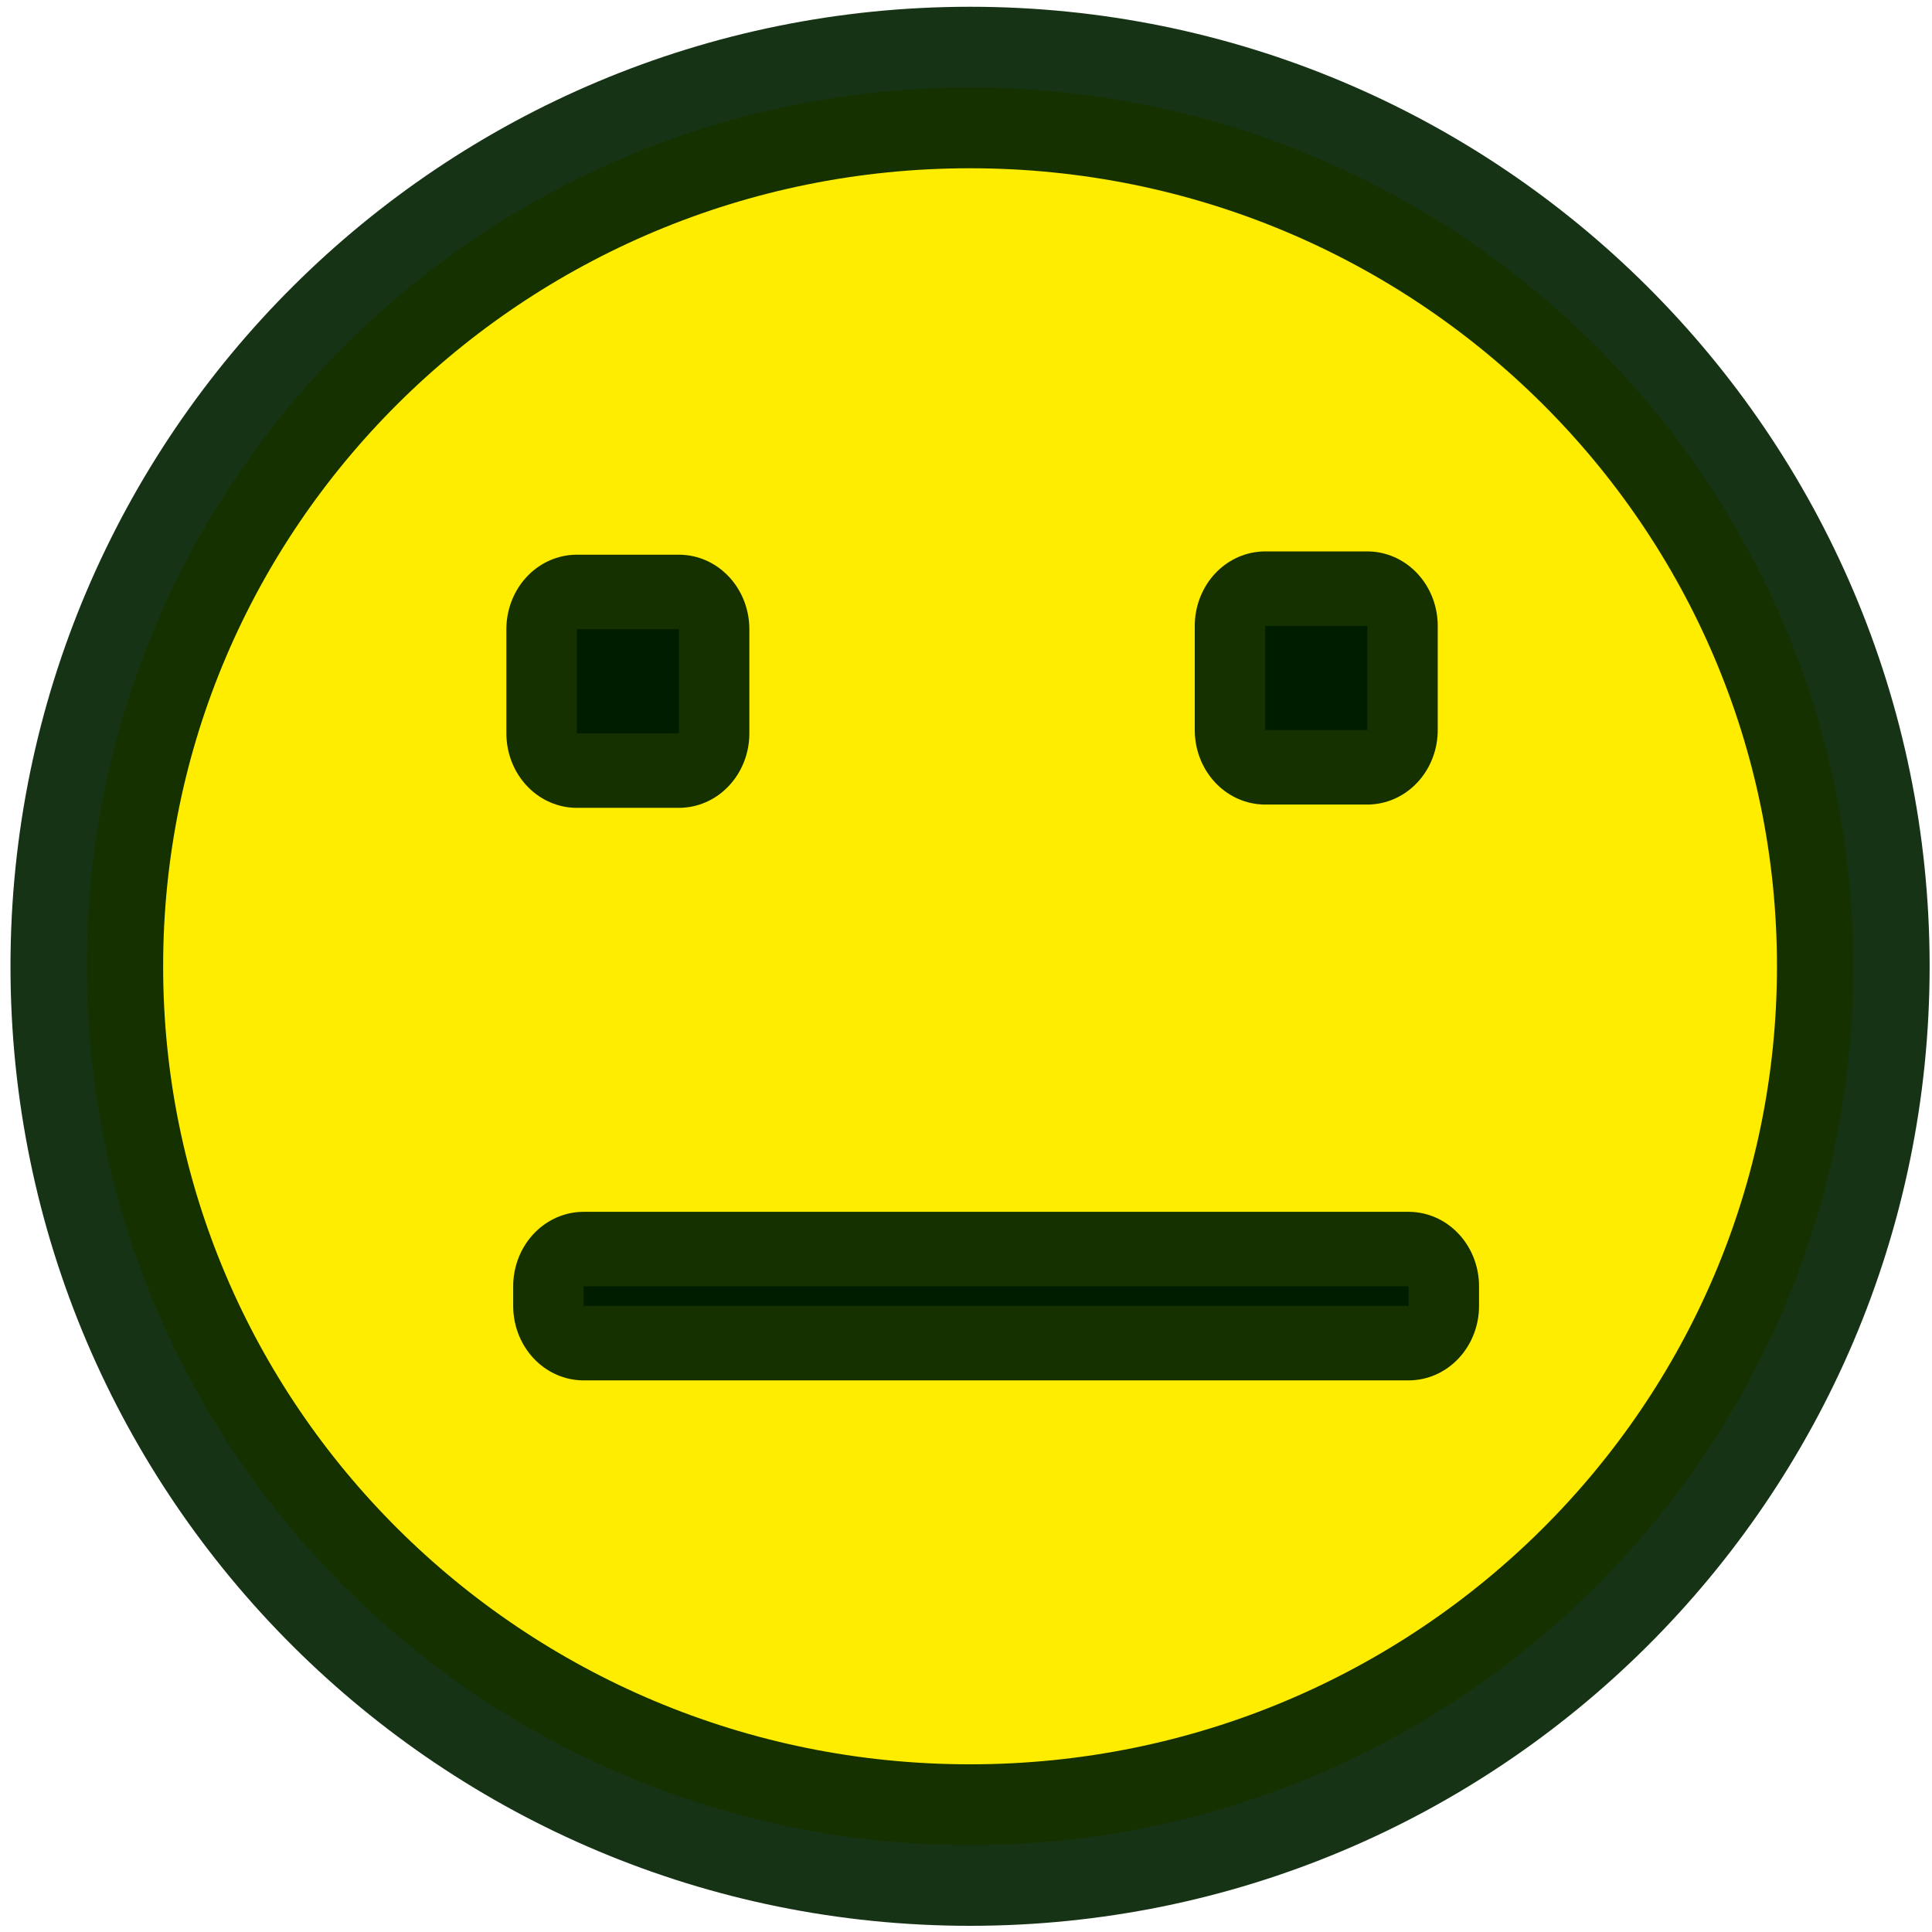
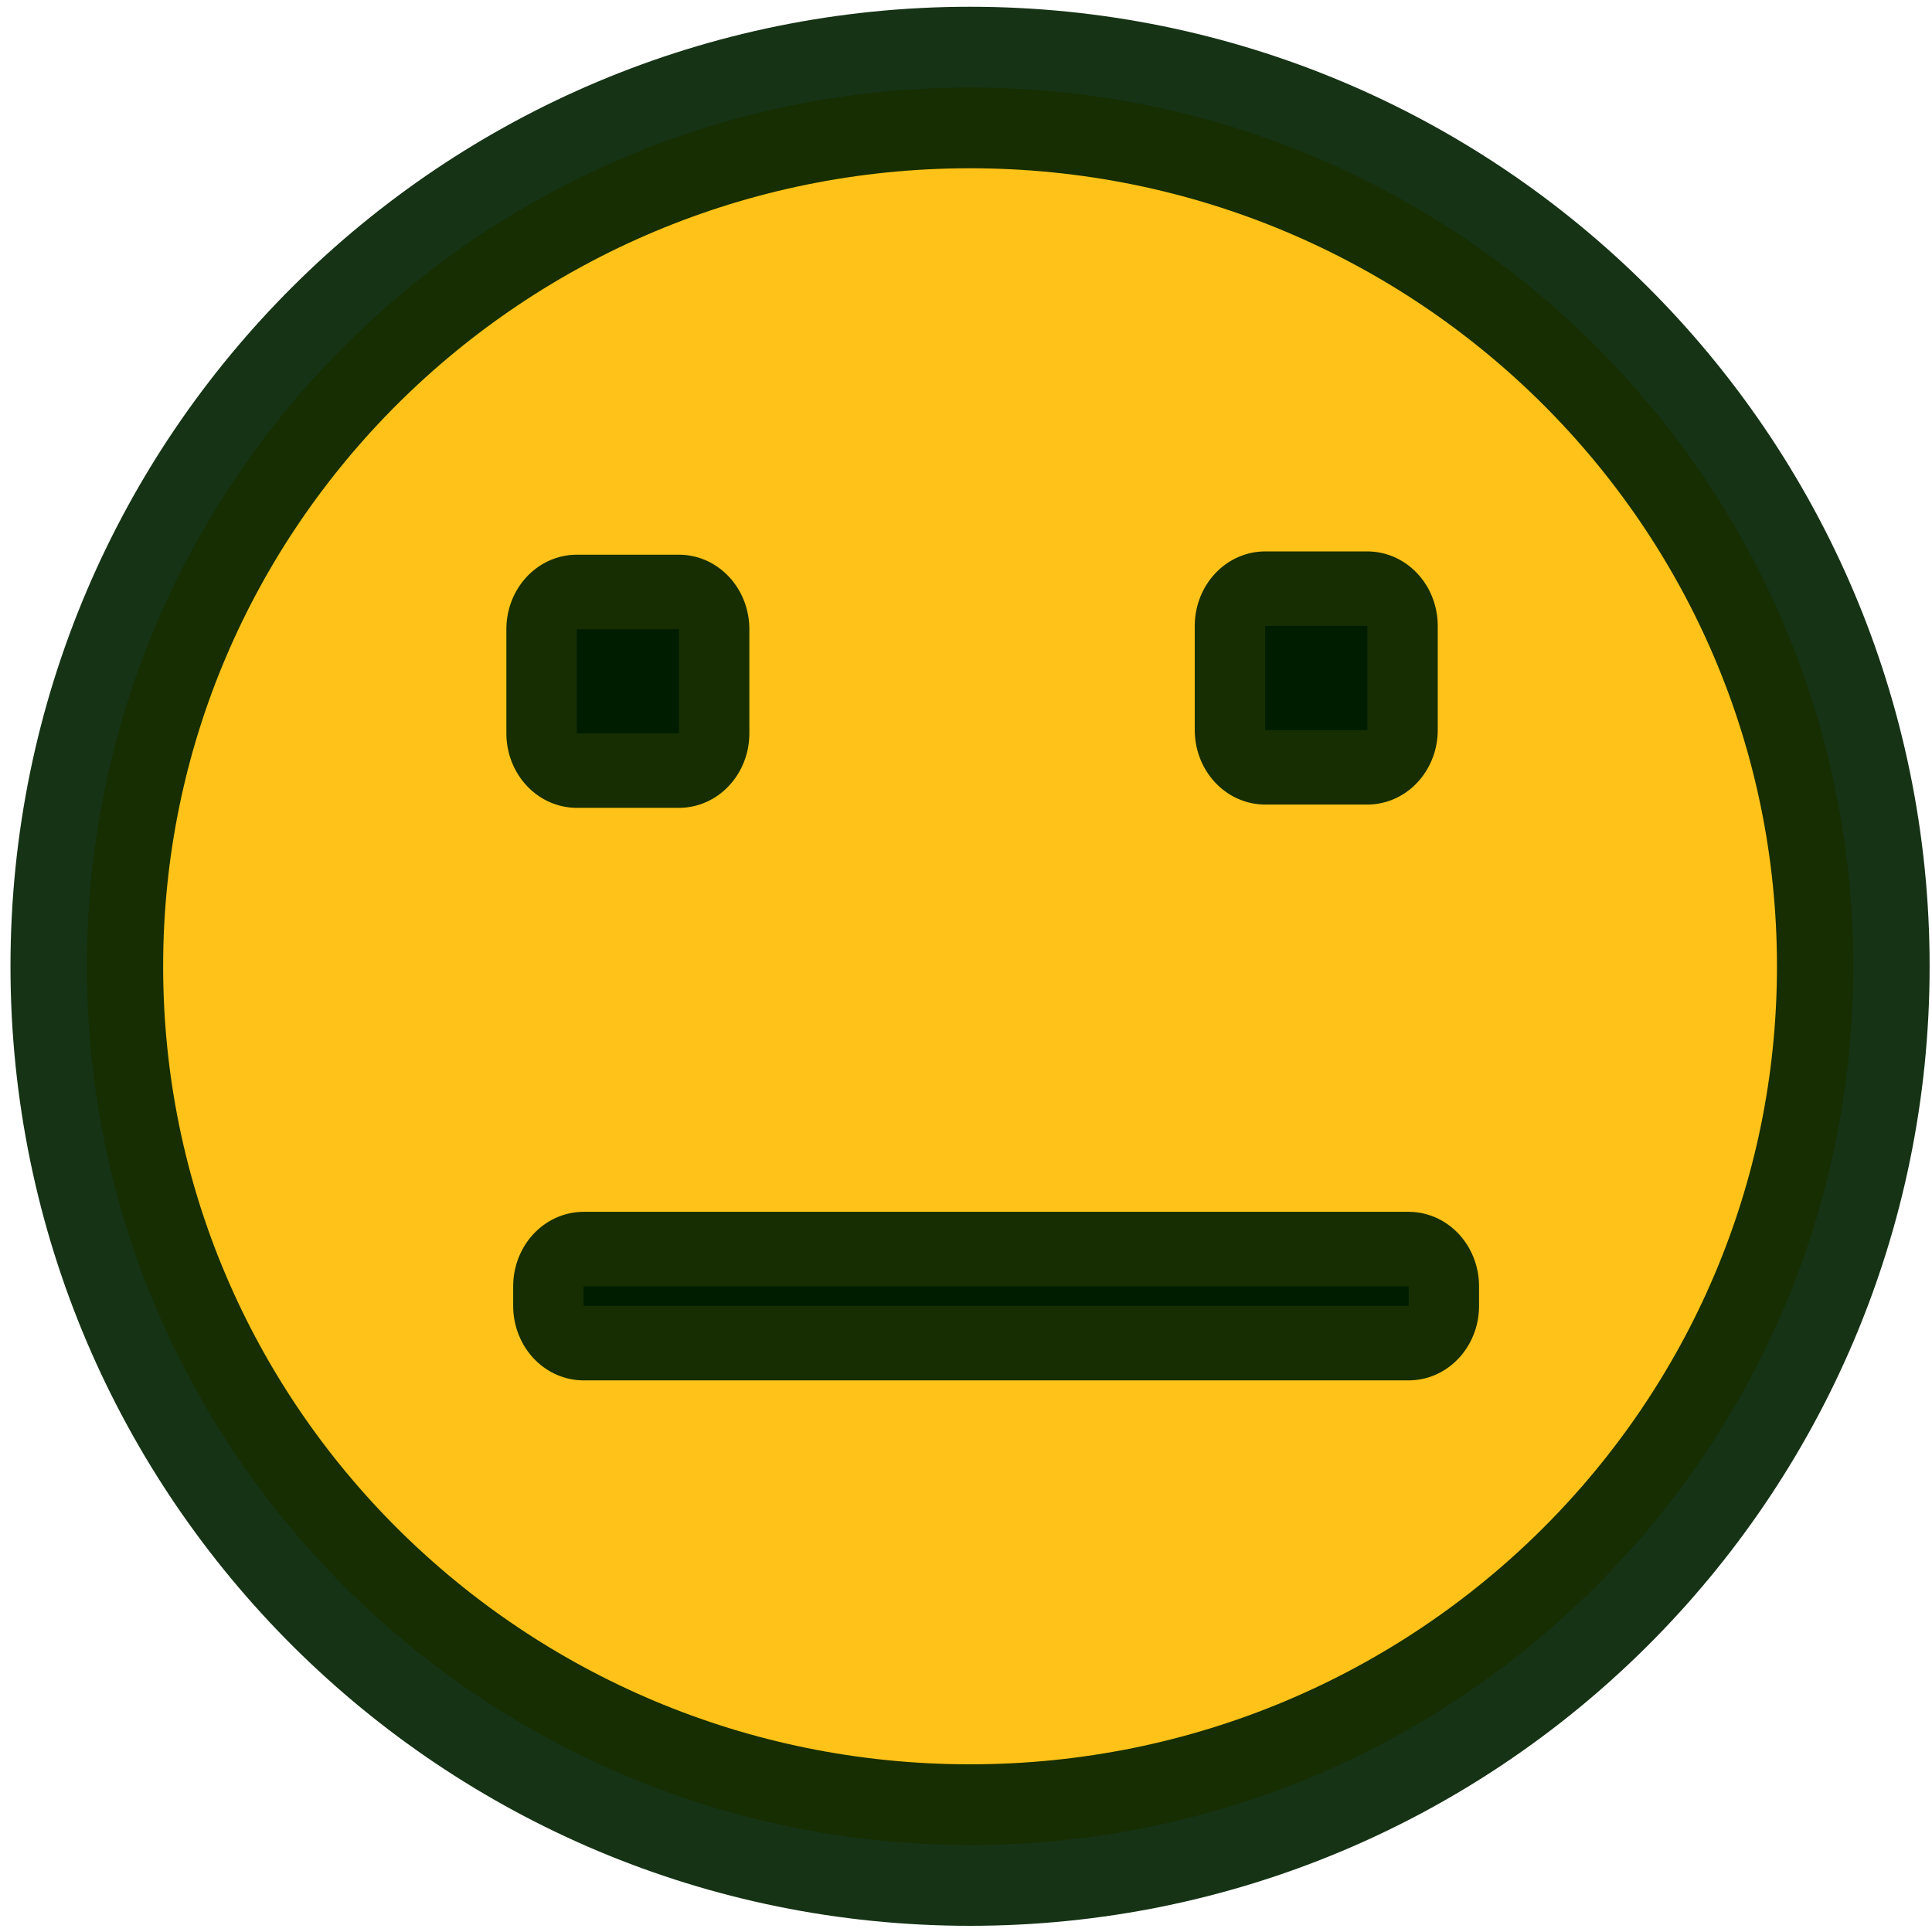
- <svg xmlns="http://www.w3.org/2000/svg" width="16" height="16" viewBox="0 0 16 16" id="svg2" version="1.1">
-   <defs id="defs4" />
-   <g id="g5802" transform="matrix(1.226255,0,0,1.297261,-50.1277,-606.4414)">
-     <ellipse ry="5.61" rx="5.965" cy="473.647" cx="47.43" id="path5782" style="fill:#ffed00;fill-opacity:1;stroke:#002000;stroke-width:1.031;stroke-miterlimit:4;stroke-dasharray:none;stroke-opacity:0.914" />
-     <rect y="471.495" x="44.774" height="0.665" width="0.69" id="rect10825" style="fill:#000000;fill-opacity:1;stroke:#002000;stroke-width:0.951;stroke-linejoin:round;stroke-miterlimit:4;stroke-dasharray:none;stroke-opacity:0.914" />
-     <rect y="471.474" x="49.423" height="0.665" width="0.69" id="rect10825-5" style="fill:#000000;fill-opacity:1;stroke:#002000;stroke-width:0.951;stroke-linejoin:round;stroke-miterlimit:4;stroke-dasharray:none;stroke-opacity:0.914" />
-     <rect y="475.69" x="44.82" height="0.125" width="5.572" id="rect10842" style="fill:#000000;fill-opacity:1;stroke:#002000;stroke-width:0.951;stroke-linejoin:round;stroke-miterlimit:4;stroke-dasharray:none;stroke-opacity:0.914" />
+ <svg xmlns="http://www.w3.org/2000/svg" width="16" height="16" viewBox="0 0 16 16">
+   <g transform="matrix(1.226255,0,0,1.297261,-50.1277,-606.4414)">
+     <ellipse ry="5.61" rx="5.965" cy="473.647" cx="47.43" id="path5782" style="fill:#ffc219;fill-opacity:1;stroke:#002000;stroke-width:1.031;stroke-miterlimit:4;stroke-dasharray:none;stroke-opacity:0.914" />
+     <rect y="471.495" x="44.774" height="0.665" width="0.69" style="fill:#000000;fill-opacity:1;stroke:#002000;stroke-width:0.951;stroke-linejoin:round;stroke-miterlimit:4;stroke-dasharray:none;stroke-opacity:0.914" />
+     <rect y="471.474" x="49.423" height="0.665" width="0.69" style="fill:#000000;fill-opacity:1;stroke:#002000;stroke-width:0.951;stroke-linejoin:round;stroke-miterlimit:4;stroke-dasharray:none;stroke-opacity:0.914" />
+     <rect y="475.69" x="44.82" height="0.125" width="5.572" style="fill:#000000;fill-opacity:1;stroke:#002000;stroke-width:0.951;stroke-linejoin:round;stroke-miterlimit:4;stroke-dasharray:none;stroke-opacity:0.914" />
  </g>
</svg>
